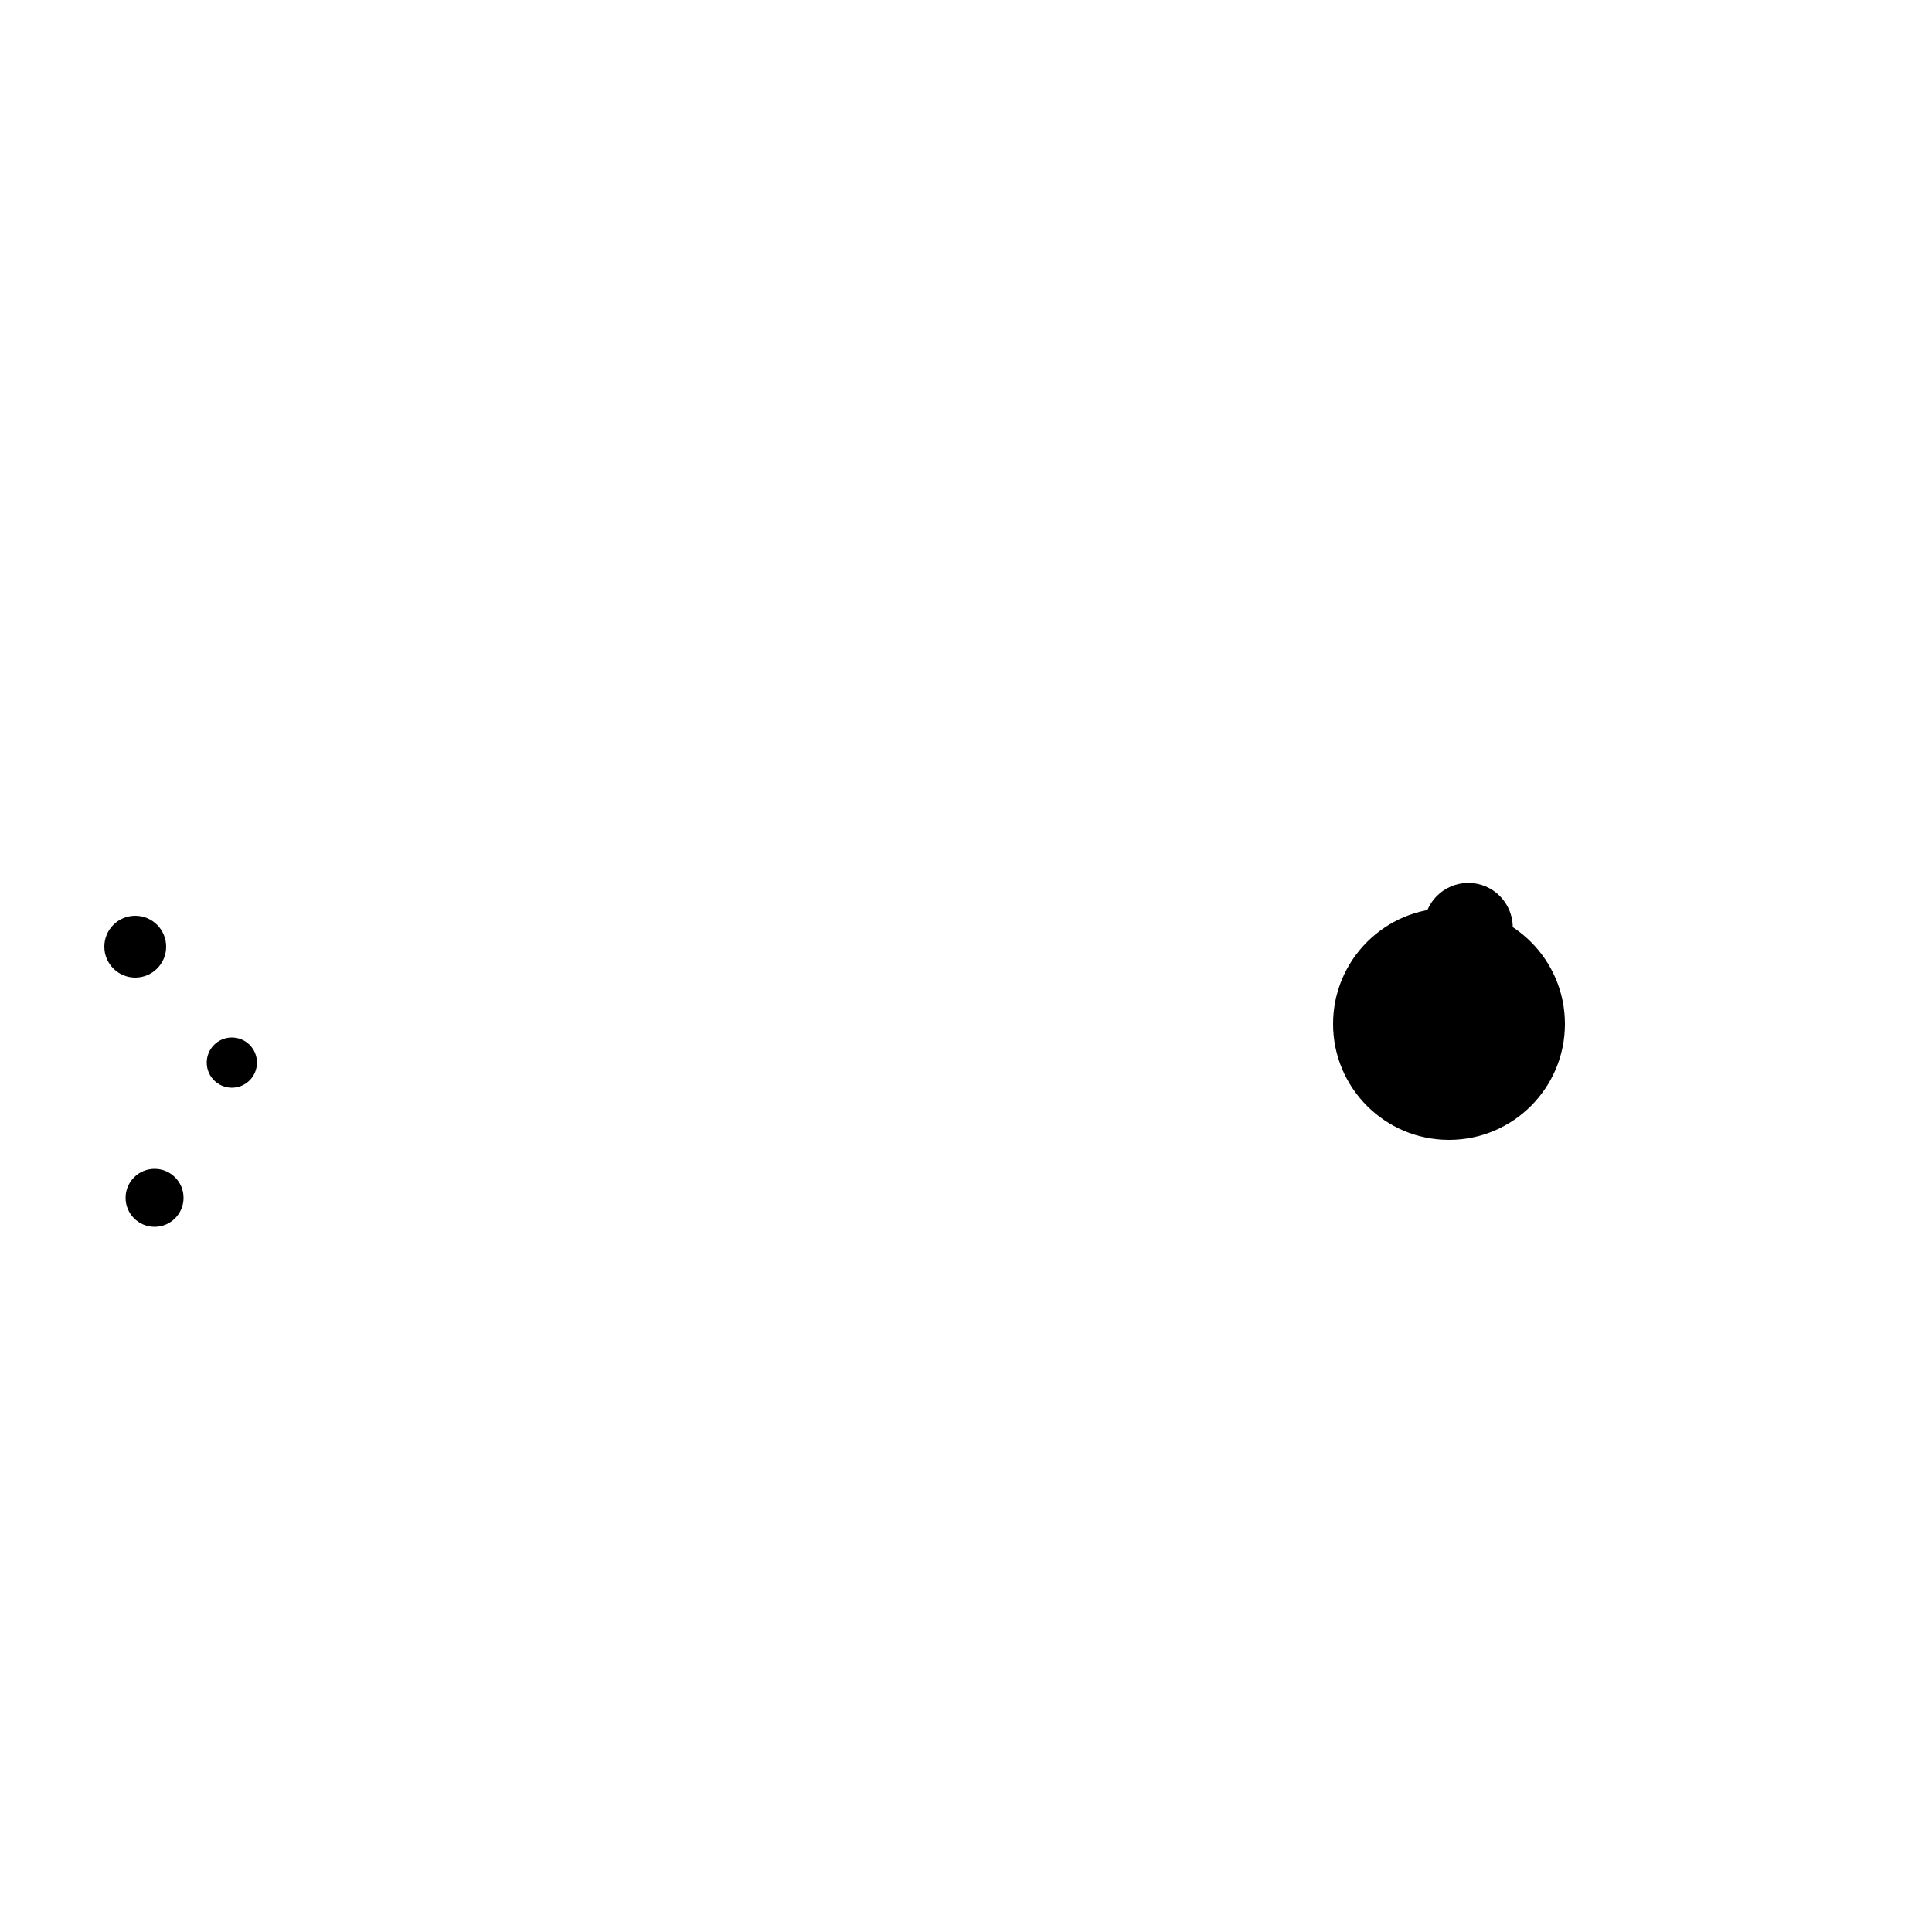
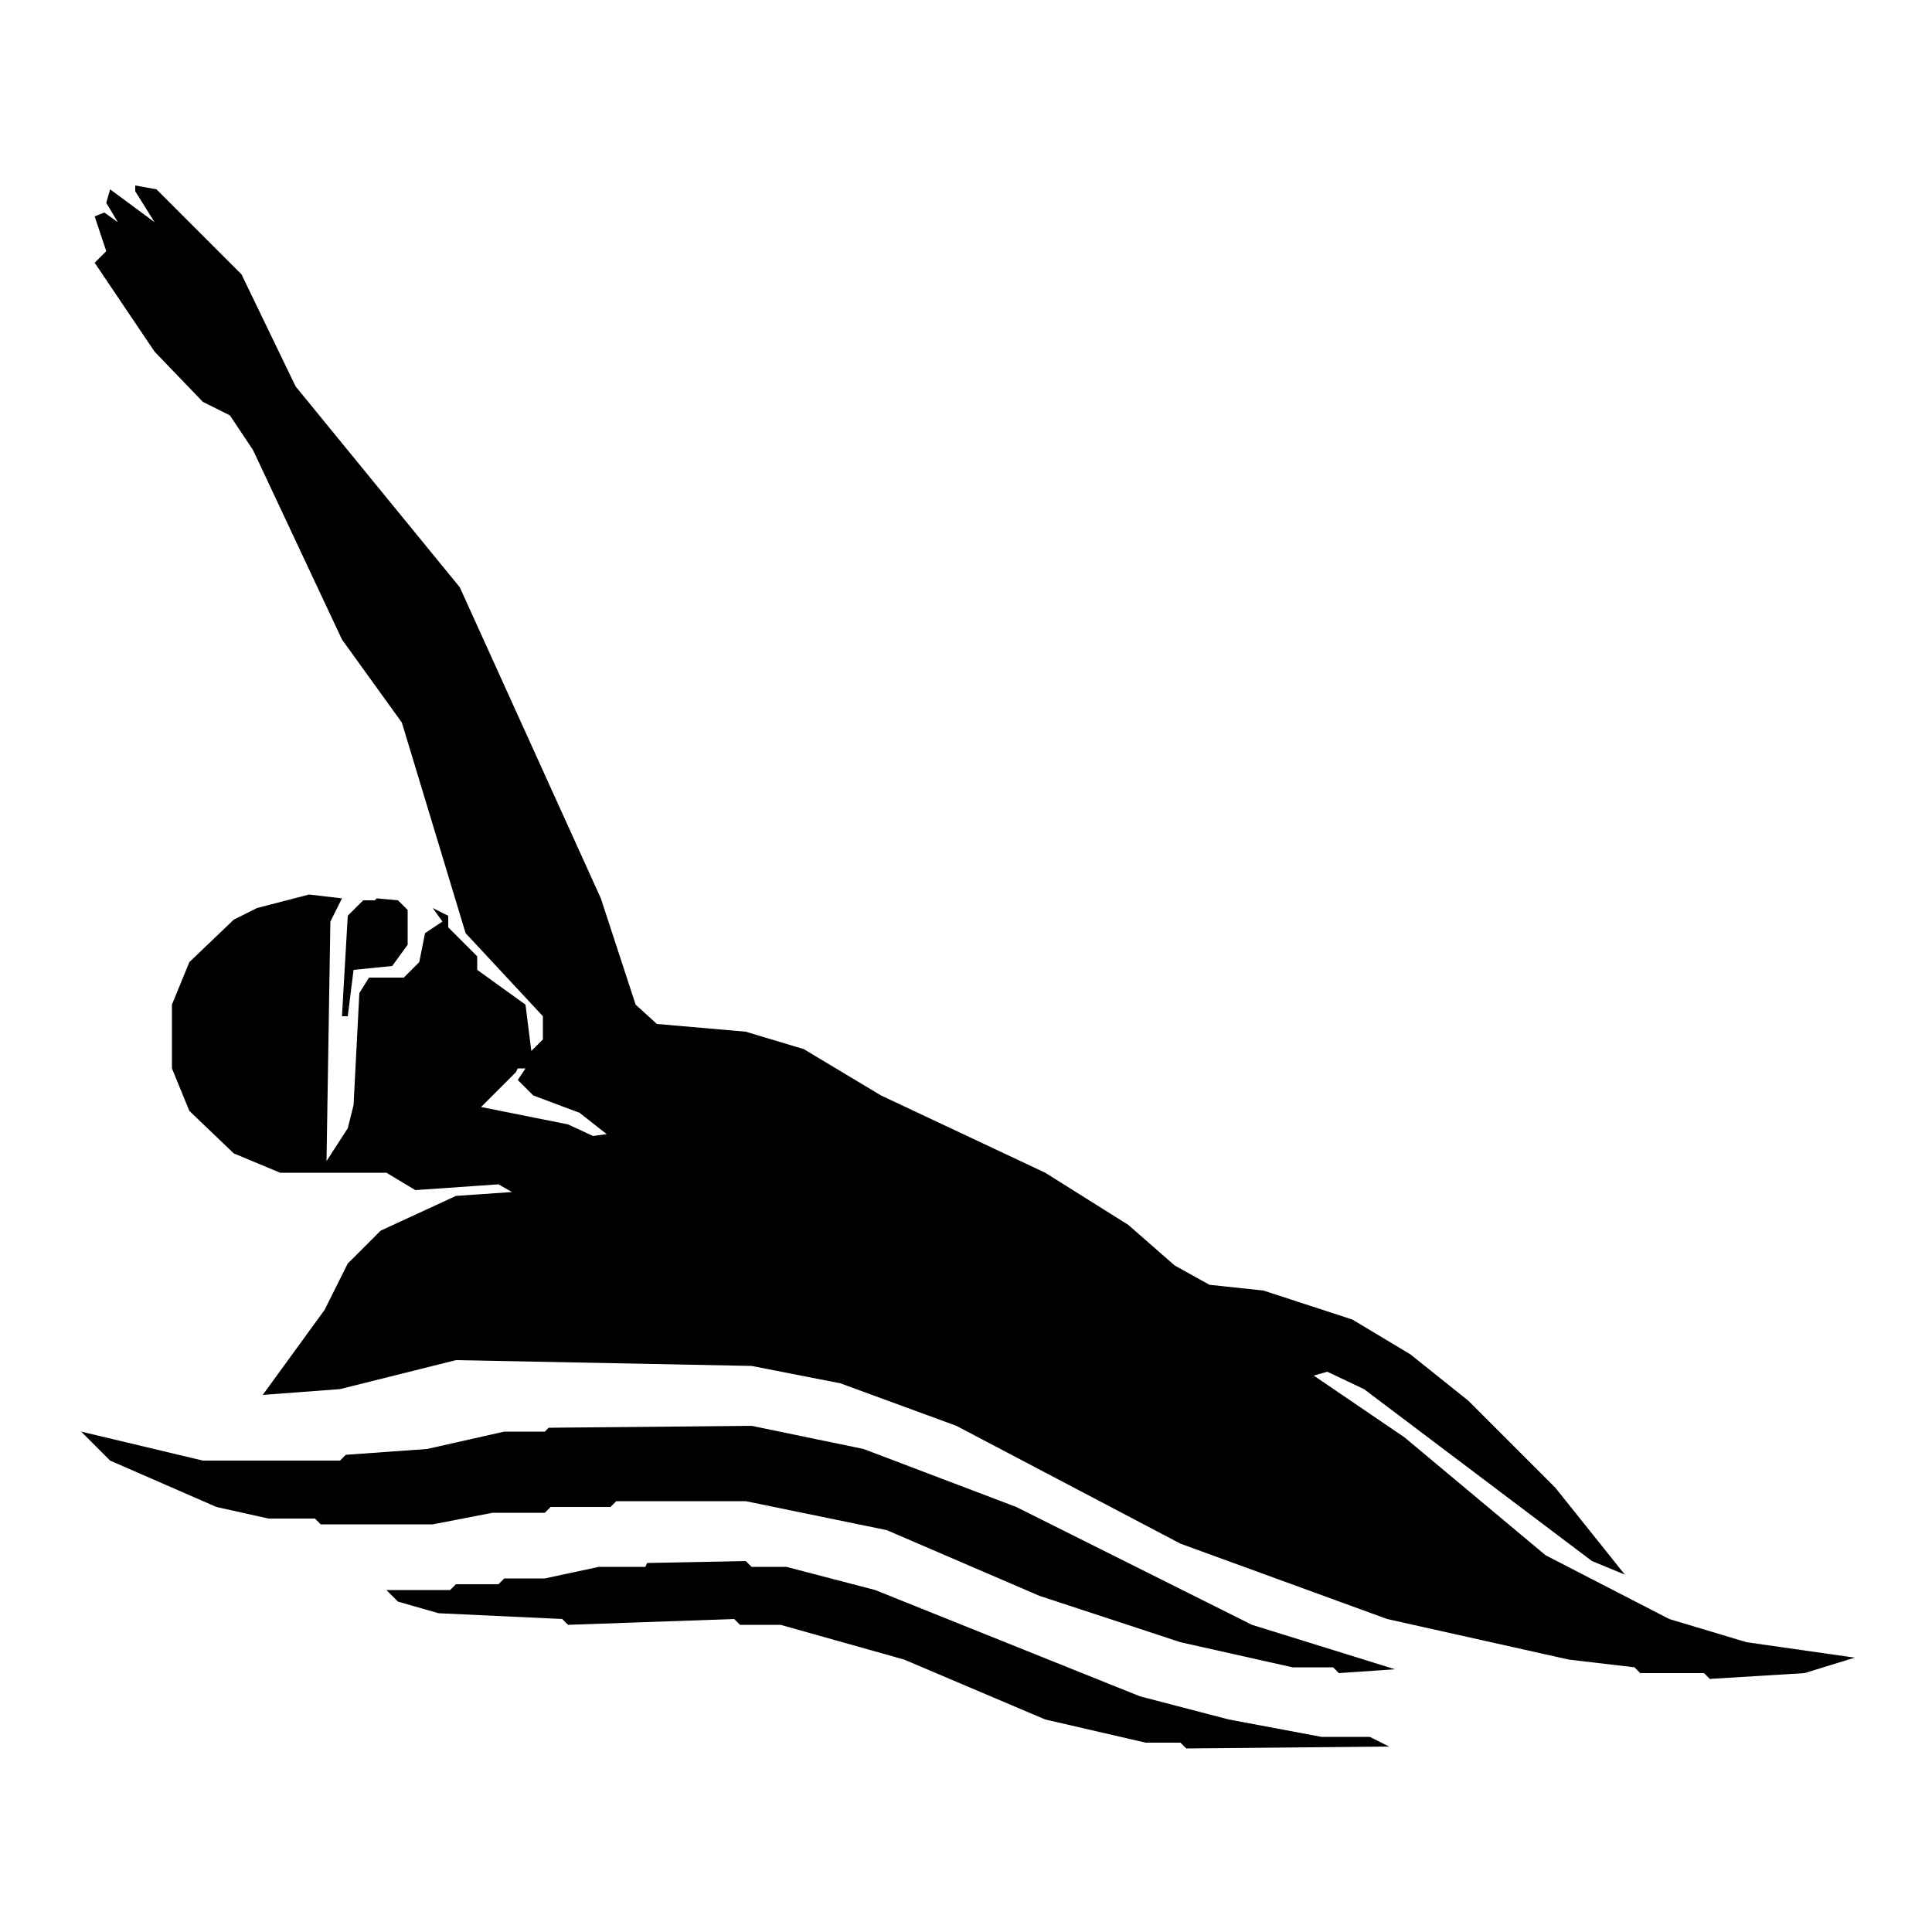
- <svg xmlns="http://www.w3.org/2000/svg" viewBox="0 0 100 100" role="img" aria-label="Backstroke swimmer">
-   <path d="M8 65 Q22 61 34 65 T60 65 T86 65 T96 65" fill="none" stroke="__SECONDARY__" stroke-linecap="round" stroke-width="3.5" />
-   <path d="M12 72 Q26 68 40 72 T72 72" fill="none" stroke="__SECONDARY__" stroke-linecap="round" stroke-width="3" />
-   <path d="M30 54 Q20 55 10 52" fill="none" stroke="__ACCENT__" stroke-linecap="round" stroke-linejoin="round" stroke-width="6" />
-   <path d="M30 54 Q19 59 11 60" fill="none" stroke="__ACCENT__" stroke-linecap="round" stroke-linejoin="round" stroke-width="6" />
-   <path d="M30 54 L64 53" fill="none" stroke="__ACCENT__" stroke-linecap="round" stroke-linejoin="round" stroke-width="11" />
-   <path d="M64 52 Q63 33 61 15" fill="none" stroke="__ACCENT__" stroke-linecap="round" stroke-linejoin="round" stroke-width="7" />
-   <path d="M65 55 Q77 60 87 61" fill="none" stroke="__ACCENT__" stroke-linecap="round" stroke-linejoin="round" stroke-width="6" />
-   <circle cx="75" cy="53" r="6" fill="__ACCENT__" />
-   <ellipse cx="76" cy="48" rx="2.3" ry="2.3" fill="__GROUND__" />
-   <circle cx="7" cy="49" r="1.6" fill="__ACCENT__" />
-   <circle cx="8" cy="62" r="1.5" fill="__ACCENT__" />
-   <circle cx="12" cy="55" r="1.3" fill="__ACCENT__" />
+ <svg xmlns="http://www.w3.org/2000/svg" viewBox="0 0 100 100" fill="__ACCENT__" stroke="none">
+   <path fill="__ACCENT__" fill-rule="evenodd" d="M7 9.6L8.1 9.8L12.5 14.2L15.3 20L23.8 30.4L31.1 46.5L32.9 52L34 53L38.6 53.4L41.6 54.3L45.6 56.7L54.1 60.7L58.4 63.4L60.8 65.5L62.6 66.5L65.4 66.8L70 68.3L73 70.1L76 72.5L80.5 77L84.1 81.5L82.4 80.8L70.6 71.9L68.7 71L68 71.2L72.7 74.4L80 80.5L86.4 83.8L90.4 85L96 85.8L93.4 86.6L88.5 86.9L88.2 86.6L84.9 86.6L84.6 86.3L81.2 85.9L71.8 83.8L61.1 79.9L49.5 73.8L43.5 71.6L38.9 70.7L23.6 70.4L17.6 71.9L13.6 72.2L16.8 67.8L18 65.4L19.7 63.7L23.6 61.9L26.5 61.7L25.8 61.3L21.5 61.6L20 60.7L14.5 60.7L12.1 59.7L9.8 57.5L8.9 55.3L8.9 52L9.8 49.8L12.1 47.6L13.3 47L16 46.3L17.7 46.5L17.1 47.7L16.9 60.1L18 58.4L18.3 57.2L18.6 51.4L19.1 50.6L20.9 50.6L21.7 49.8L22 48.3L22.9 47.7L22.4 47L23.2 47.4L23.2 48L24.7 49.5L24.7 50.2L27.2 52L27.5 54.4L28.1 53.8L28.1 52.6L24.1 48.3L20.8 37.4L17.7 33.1L13.1 23.3L11.9 21.5L10.5 20.8L8 18.2L4.9 13.6L5.5 13L4.9 11.2L5.4 11L6.1 11.5L5.5 10.5L5.7 9.8L8 11.5L7 9.9ZM19.5 46.5L20.6 46.6L21.1 47.1L21.1 48.9L20.3 50L18.3 50.2L18 52.6L17.7 52.6L18 47.4L18.8 46.6L19.4 46.6ZM26.8 55.3L27.2 55.3L26.8 55.9L27.6 56.7L30 57.6L31.4 58.7L30.7 58.8L29.4 58.2L24.9 57.3L26.7 55.5ZM28.4 73.9L38.9 73.8L44.7 75L52.6 78L64.8 84.1L72.2 86.4L69.3 86.6L69 86.3L66.9 86.3L61.1 85L53.8 82.6L45.9 79.2L38.6 77.7L31.9 77.7L31.6 78L28.5 78L28.2 78.3L25.5 78.3L22.4 78.9L16.6 78.9L16.3 78.6L13.9 78.6L11.2 78L5.7 75.6L4.2 74.1L10.5 75.6L17.6 75.6L17.9 75.3L22.1 75L26.1 74.1L28.2 74.1ZM33.5 80.9L38.6 80.8L38.9 81.1L40.7 81.1L45.3 82.3L59 87.8L63.6 89L68.4 89.9L70.9 89.9L71.9 90.4L61.4 90.5L61.1 90.2L59.3 90.2L54.1 89L46.8 85.9L40.4 84.1L38.3 84.1L38 83.8L29.4 84.1L29.1 83.8L22.7 83.5L20.6 82.9L20 82.3L23.3 82.3L23.6 82L25.8 82L26.1 81.7L28.2 81.7L31 81.1L33.4 81.1Z" />
</svg>
